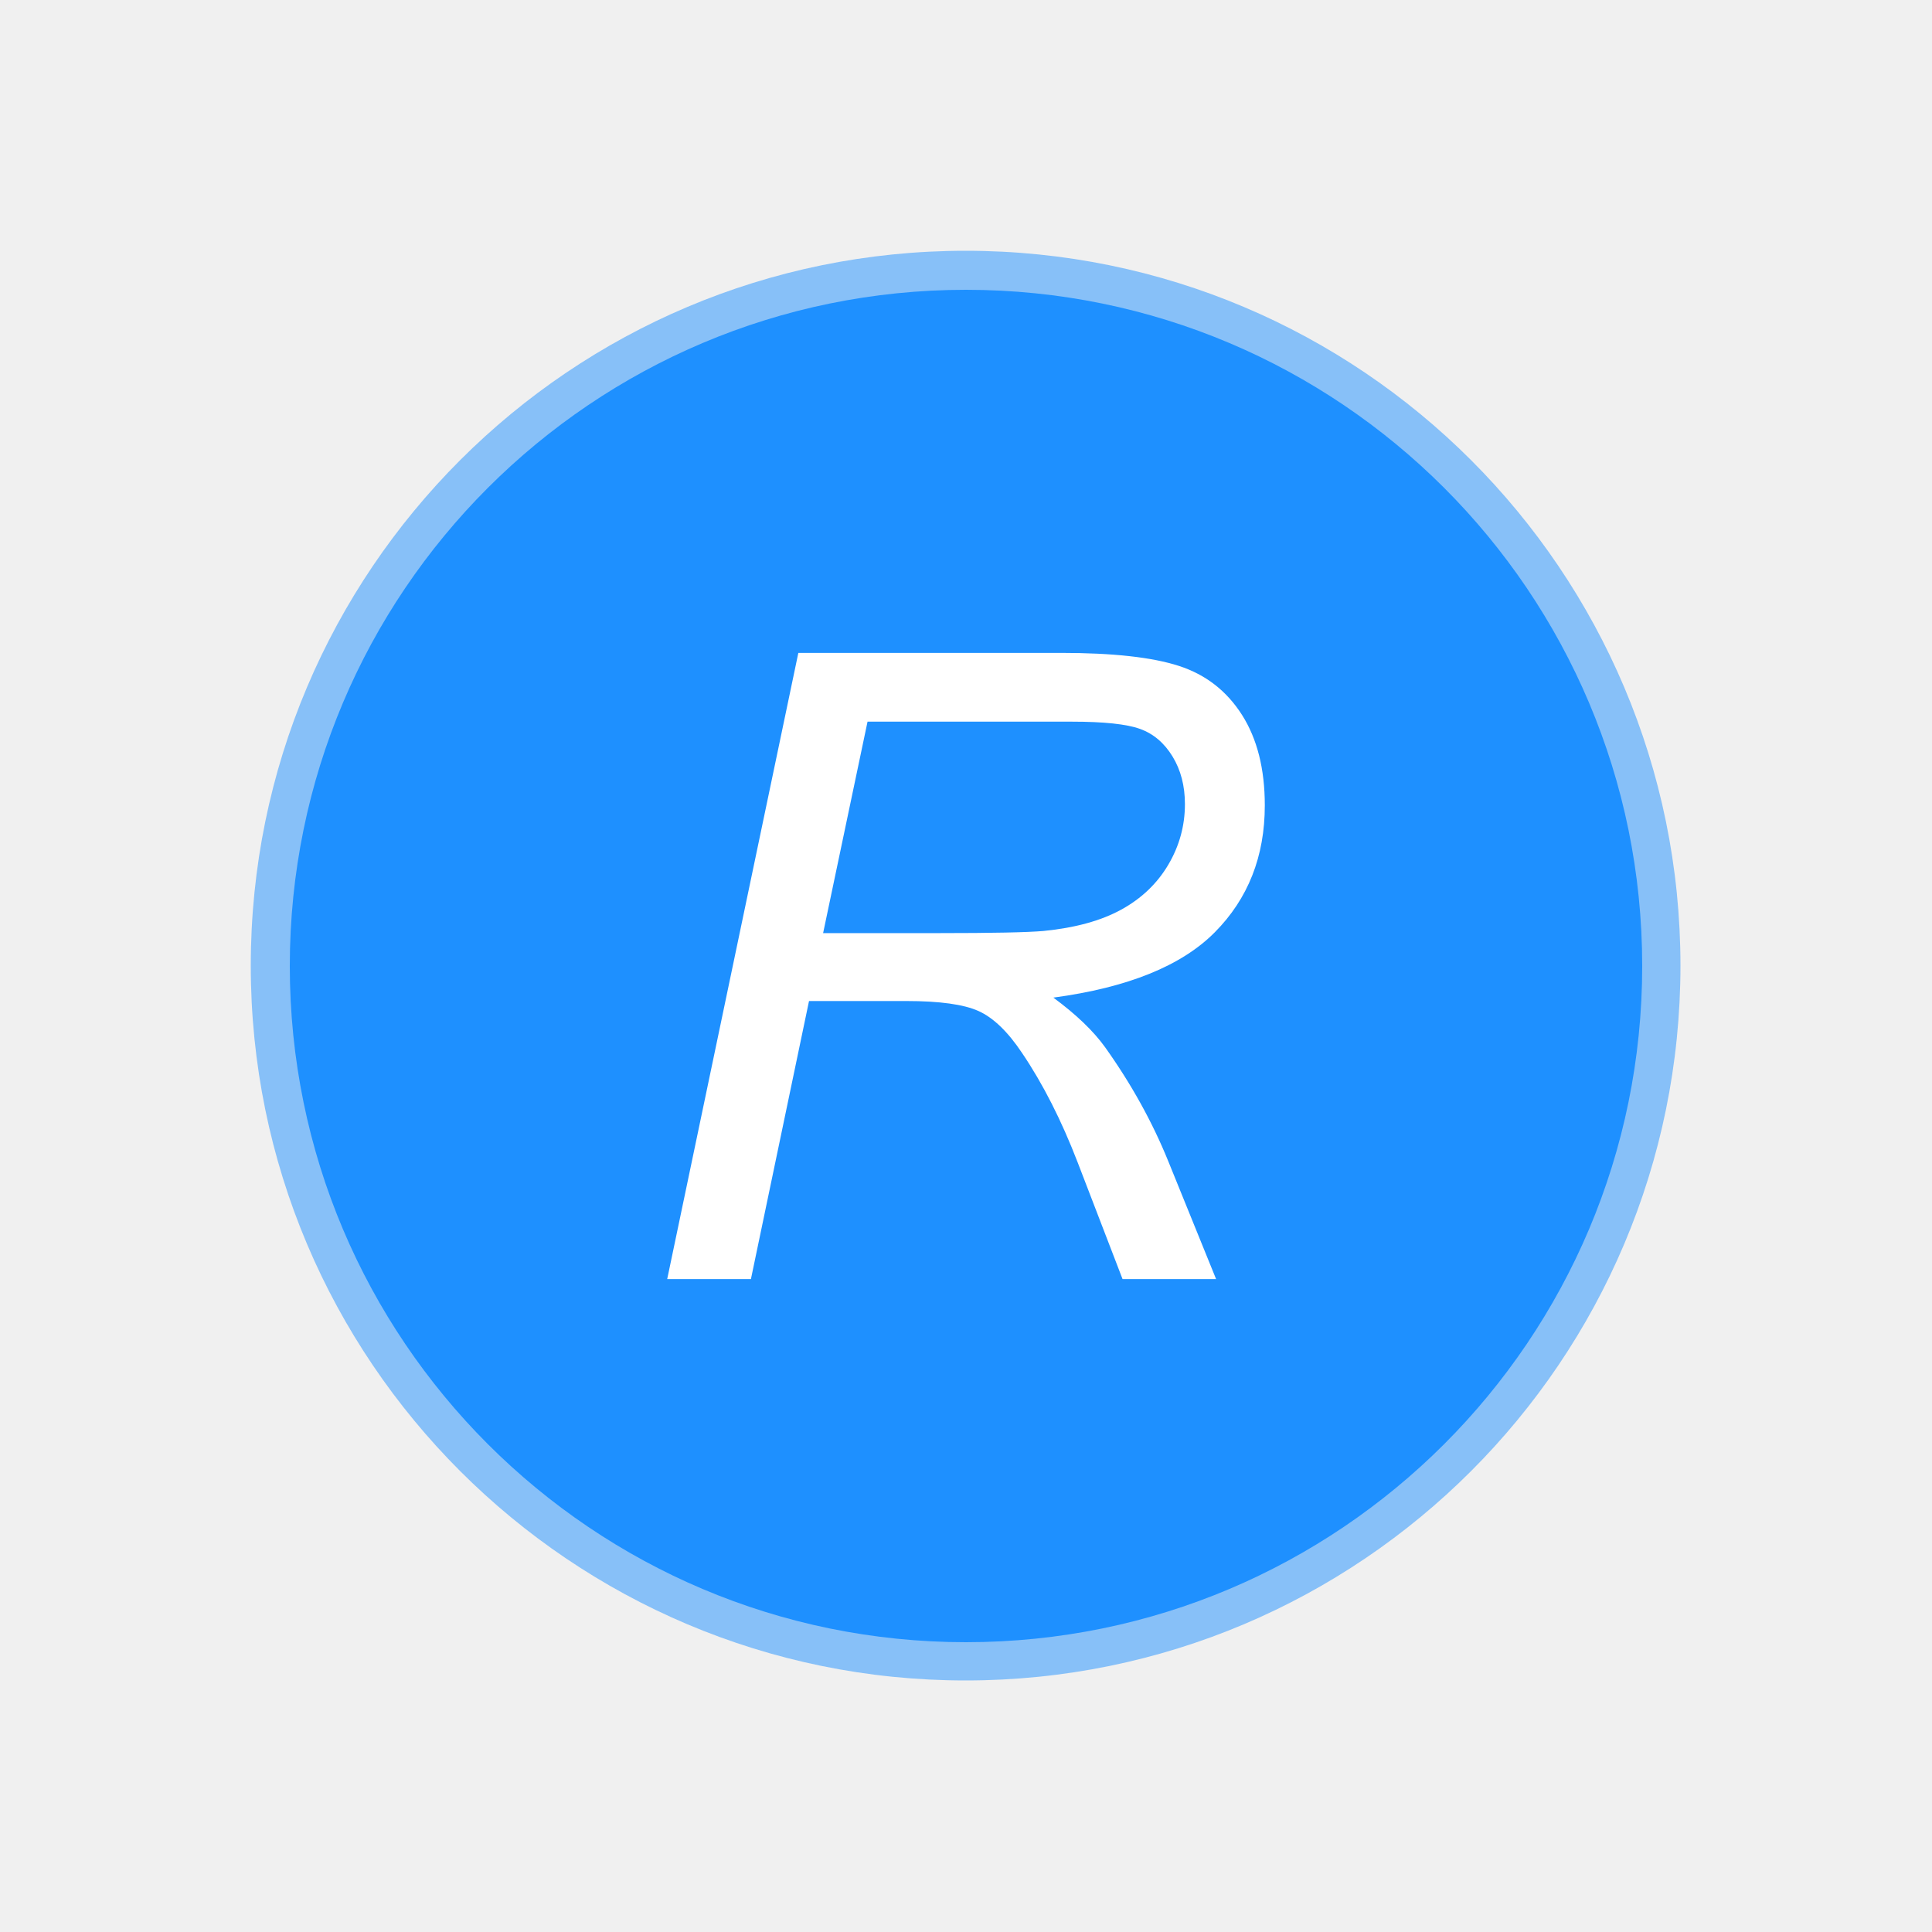
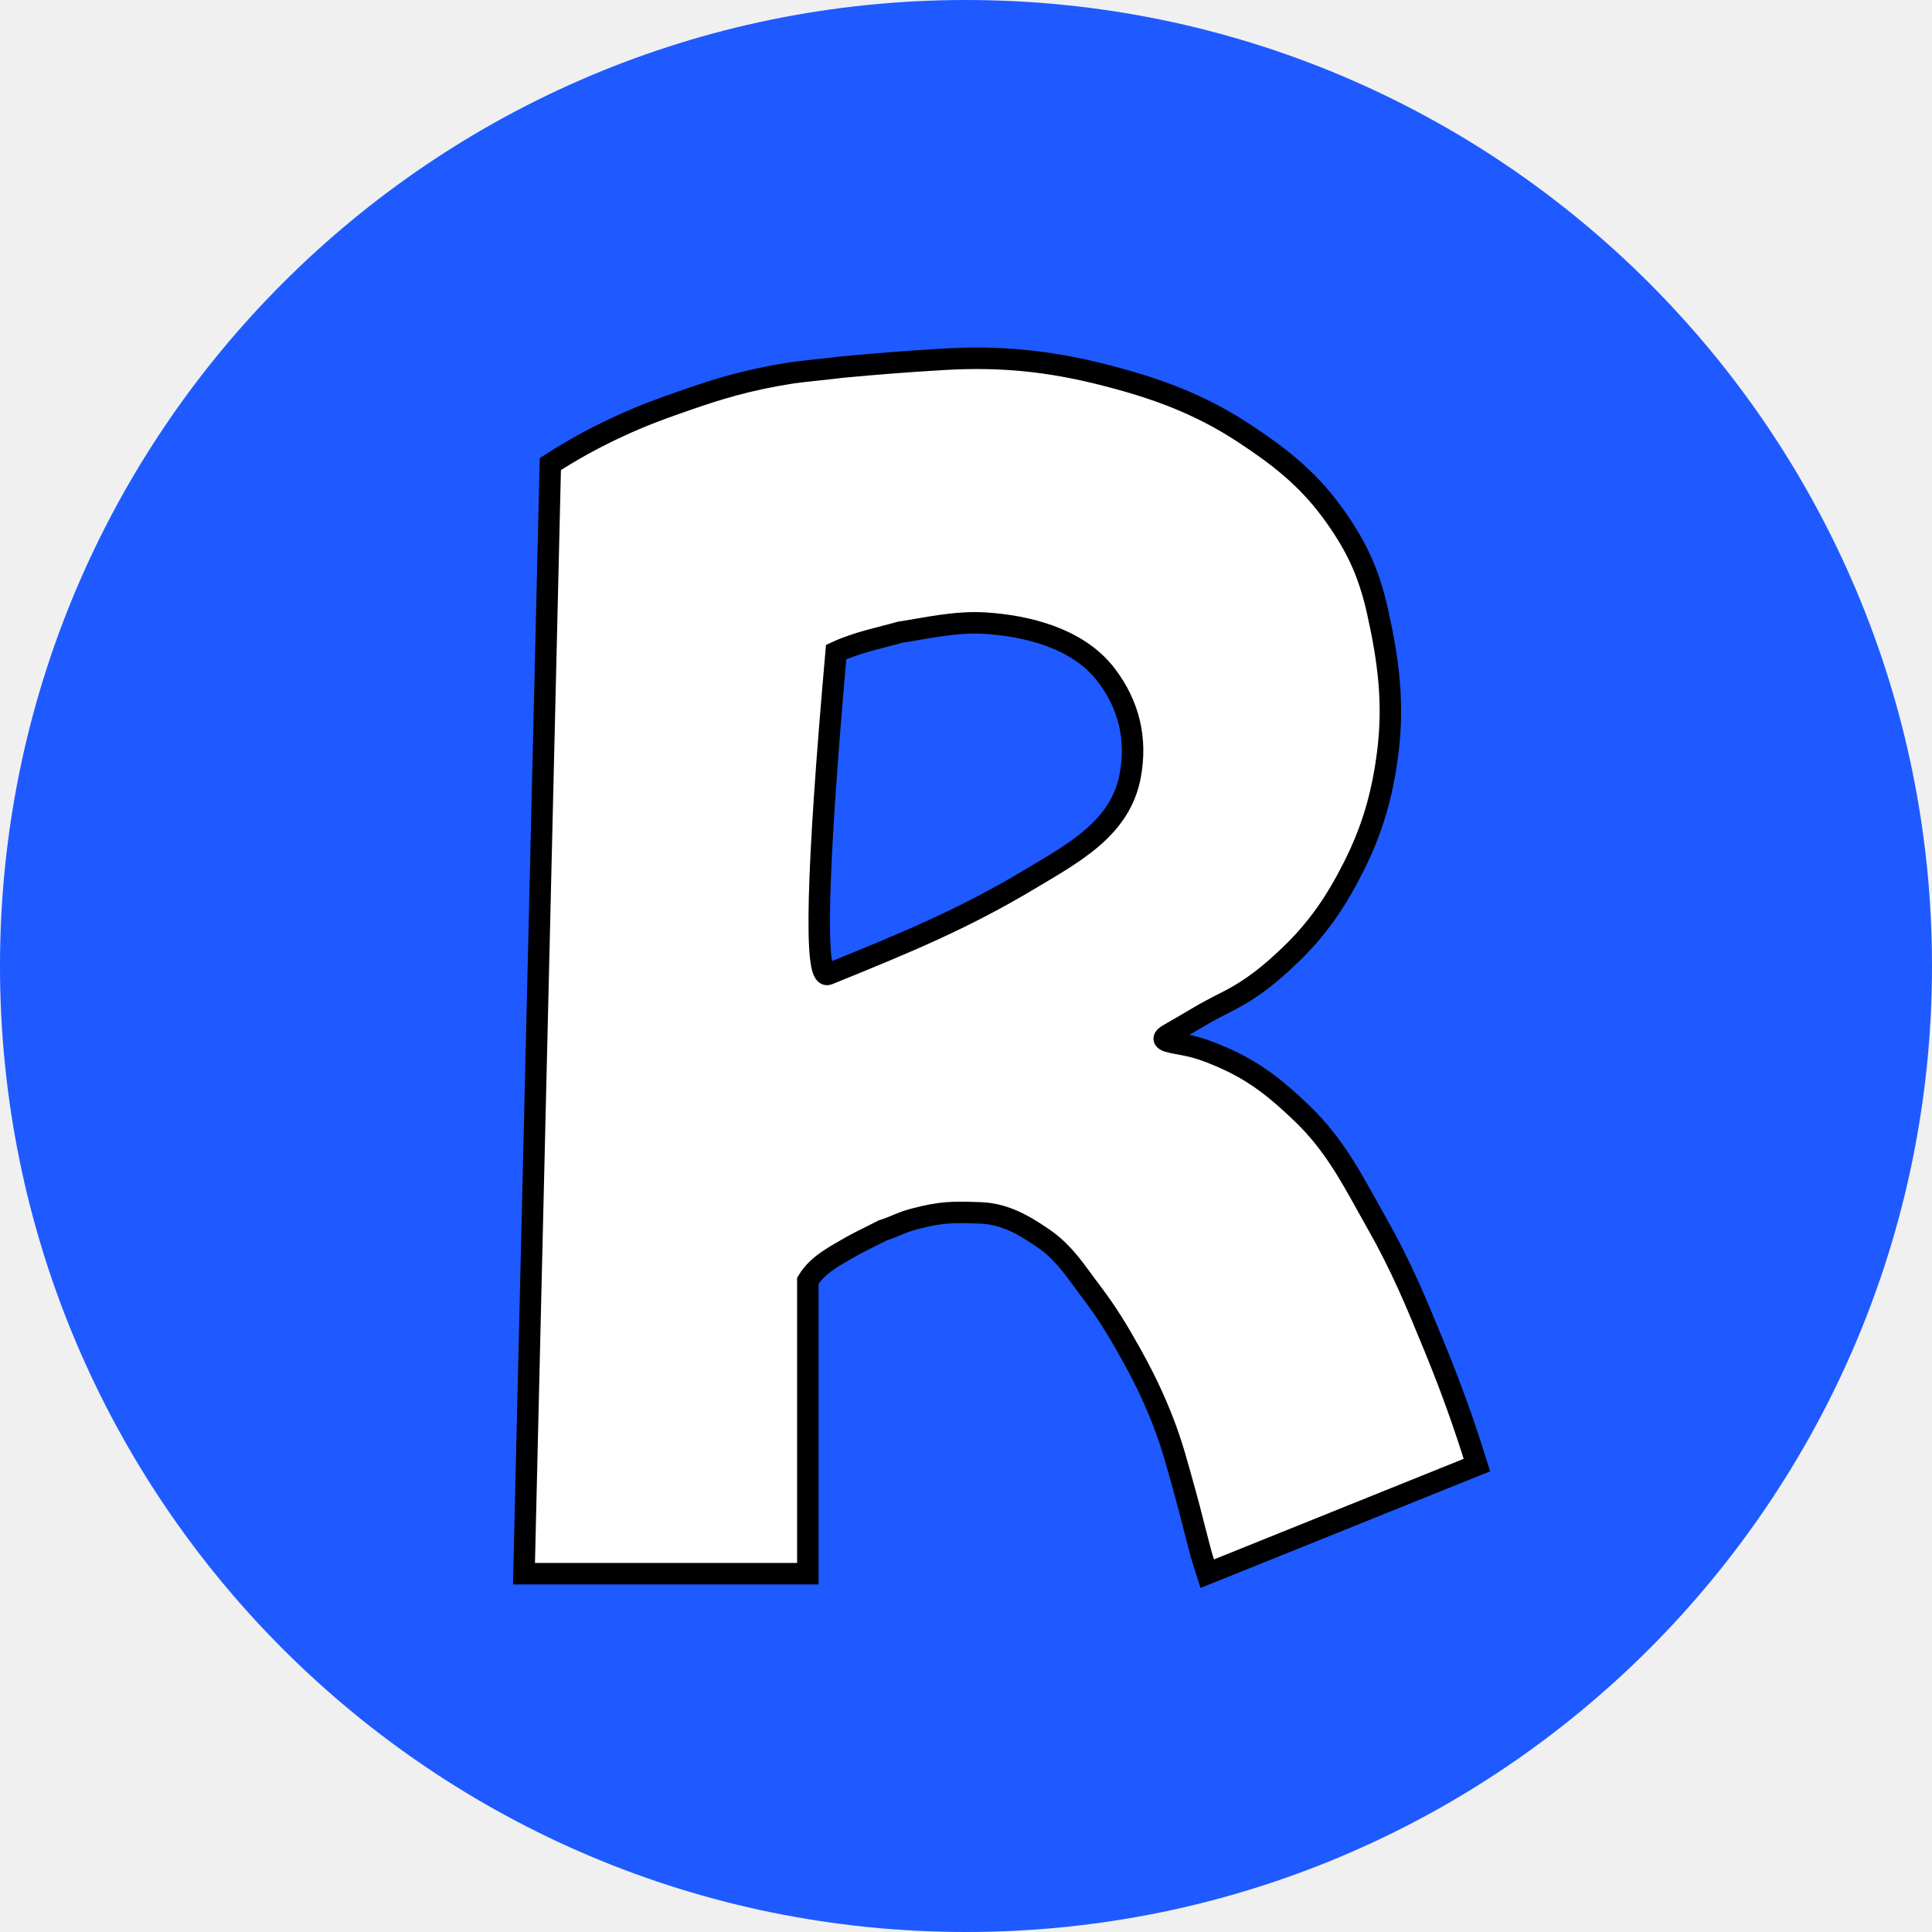
- <svg xmlns="http://www.w3.org/2000/svg" height="100%" stroke-miterlimit="10" style="fill-rule:nonzero;clip-rule:evenodd;stroke-linecap:round;stroke-linejoin:round;" version="1.1" viewBox="0 0 500 500" width="100%" xml:space="preserve">
+ <svg xmlns="http://www.w3.org/2000/svg" height="100%" stroke-miterlimit="10" style="fill-rule:nonzero;clip-rule:evenodd;stroke-linecap:round;stroke-linejoin:round;" version="1.1" viewBox="0 0 900 900" width="100%" xml:space="preserve">
  <defs />
-   <g id="Layer-1">
-     <path d="M64.9 249.9C64.9 147.728 147.728 64.9 249.9 64.9C352.073 64.9 434.9 147.728 434.9 249.9C434.9 352.073 352.073 434.9 249.9 434.9C147.728 434.9 64.9 352.073 64.9 249.9Z" fill="#1e90ff" fill-opacity="0.5" fill-rule="nonzero" opacity="1" stroke="none" />
-     <path d="M75 250C75 153.35 153.35 75 250 75C346.65 75 425 153.35 425 250C425 346.65 346.65 425 250 425C153.35 425 75 346.65 75 250Z" fill="#1e90ff" fill-rule="nonzero" opacity="1" stroke="none" />
-     <path d="M172.67 331.033L206.609 168.967L274.597 168.967C288.011 168.967 298.181 170.091 305.109 172.339C312.037 174.587 317.472 178.806 321.415 184.997C325.358 191.187 327.33 199 327.33 208.433C327.33 221.626 323.018 232.57 314.395 241.267C305.772 249.963 291.843 255.601 272.607 258.181C278.503 262.529 282.962 266.804 285.984 271.004C292.764 280.512 298.218 290.351 302.345 300.521L314.727 331.033L290.517 331.033L278.909 300.853C274.708 289.945 269.917 280.512 264.537 272.552C260.852 267.025 257.094 263.395 253.261 261.663C249.429 259.931 243.201 259.065 234.578 259.065L209.373 259.065L194.338 331.033L172.67 331.033ZM213.021 241.488L242.98 241.488C256.836 241.488 265.864 241.303 270.065 240.935C278.245 240.124 284.952 238.282 290.185 235.407C295.418 232.533 299.471 228.664 302.345 223.8C305.22 218.935 306.657 213.703 306.657 208.102C306.657 203.385 305.588 199.276 303.451 195.775C301.314 192.275 298.513 189.898 295.049 188.645C291.585 187.392 285.689 186.765 277.361 186.765L224.518 186.765L213.021 241.488Z" fill="#ffffff" fill-rule="nonzero" opacity="1" stroke="none" />
+   <g id="Untitled">
+     <g opacity="1">
+       <clipPath id="ClipPath">
+         <path d="M0 0L900 0L900 0L900 900L900 900L0 900L0 900L0 0L0 0Z" />
+       </clipPath>
+       <g clip-path="url(#ClipPath)">
+         <path d="M0 450C0 201.472 201.472 0 450 0C698.528 0 900 201.472 900 450C900 698.528 698.528 900 450 900C201.472 900 0 698.528 0 450Z" fill="#1e5aff" fill-rule="nonzero" opacity="1" stroke="none" />
+         <path d="M256.368 216.179L244.09 733.09L376.319 733.09L376.319 596.633C380.956 588.947 389.2 584.966 397.097 580.366C399.245 579.115 409.179 574.203 411.265 573.137C417.281 571.251 419.603 569.442 426.376 567.715C438.755 564.557 443.358 564.557 456.6 565.003C467.867 565.383 476.717 570.51 485.879 576.751C495.948 583.61 501.342 592.574 508.547 602.055C515.65 611.402 520.799 619.882 526.492 630.069C532.518 640.852 537.114 650.248 541.604 661.698C546.108 673.183 548.678 683.294 551.994 695.135C553.452 700.342 554.699 705.173 555.902 710.015C557.106 714.856 557.321 715.189 558.605 720.438C559.614 724.563 560.966 728.669 562.383 733.09L688 682.483C681.883 662.846 675.979 646.436 668.166 627.358C659.816 606.97 652.651 589.682 641.72 570.426C630.946 551.445 622.786 534.328 606.774 518.915C595.882 508.432 585.953 500.104 571.828 493.612C568.353 492.015 560.982 488.733 554.479 487.286C545.787 485.353 538.647 485.161 544.438 481.864C559.039 473.55 558.803 473.098 571.828 466.501C583.336 460.673 591.902 453.659 601.107 444.813C613.971 432.451 622.446 419.82 630.386 404.147C639.317 386.518 643.963 370.263 646.442 350.829C649.403 327.628 646.843 307.87 641.72 284.86C637.418 265.537 630.966 252.705 619.997 237.868C608.662 222.536 595.519 212.301 579.384 201.72C558.662 188.133 538.436 180.768 514.214 174.61C488.64 168.108 465.962 165.824 439.599 167.38C420.714 168.495 408.299 169.536 392.375 170.995C388.658 171.525 372.639 173.096 368.763 173.706C347.716 177.016 334.056 181.38 319.649 186.358C308.333 190.267 298.503 193.871 287.537 199.009C276.179 204.331 266.88 209.453 256.368 216.179ZM389.504 303.763C399.399 299.176 409.973 297.147 419.287 294.519C431.329 292.658 445.25 289.406 458.935 290.281C477.343 291.458 501.939 296.801 515.405 314.549C525.993 328.502 529.664 344.238 526.514 361.287C522.001 385.72 500.568 397.121 479.301 409.823C448.997 427.922 423.052 438.753 385.763 453.85C379.196 456.509 380.443 406.48 389.504 303.763Z" fill="#ffffff" fill-rule="evenodd" opacity="1" stroke="#000000" stroke-linecap="square" stroke-linejoin="miter" stroke-width="10" />
+       </g>
+     </g>
  </g>
</svg>
